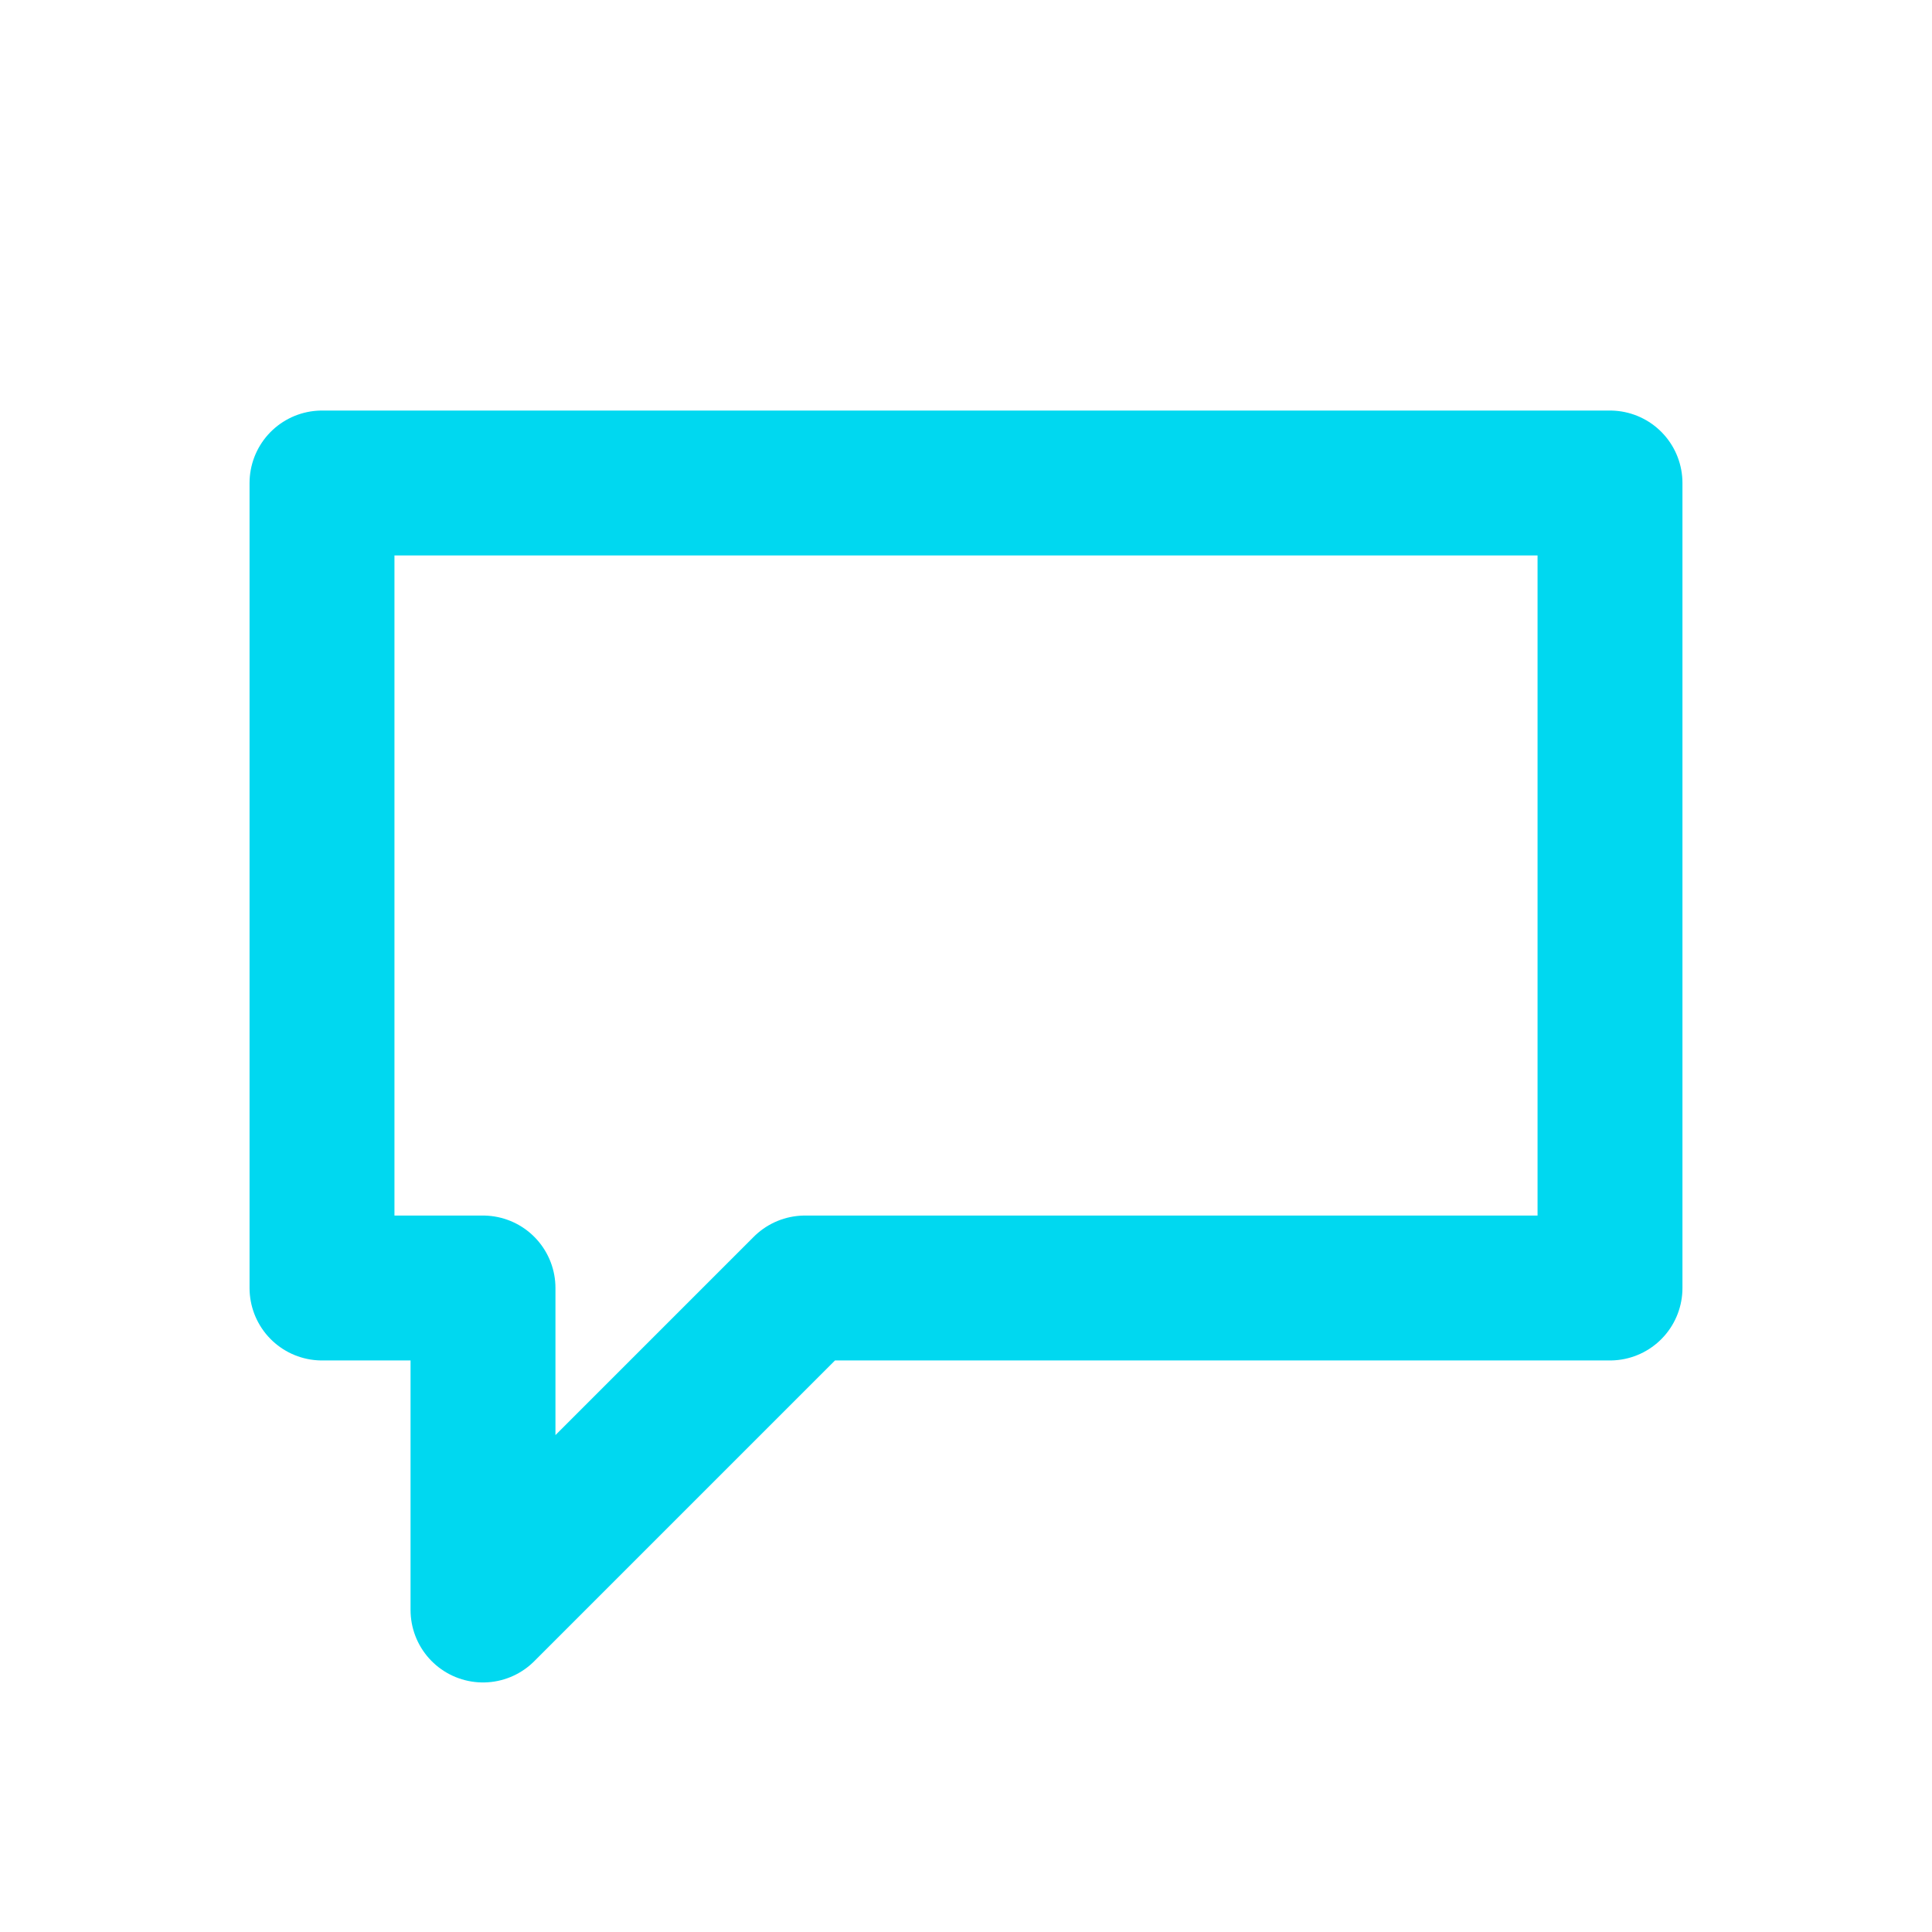
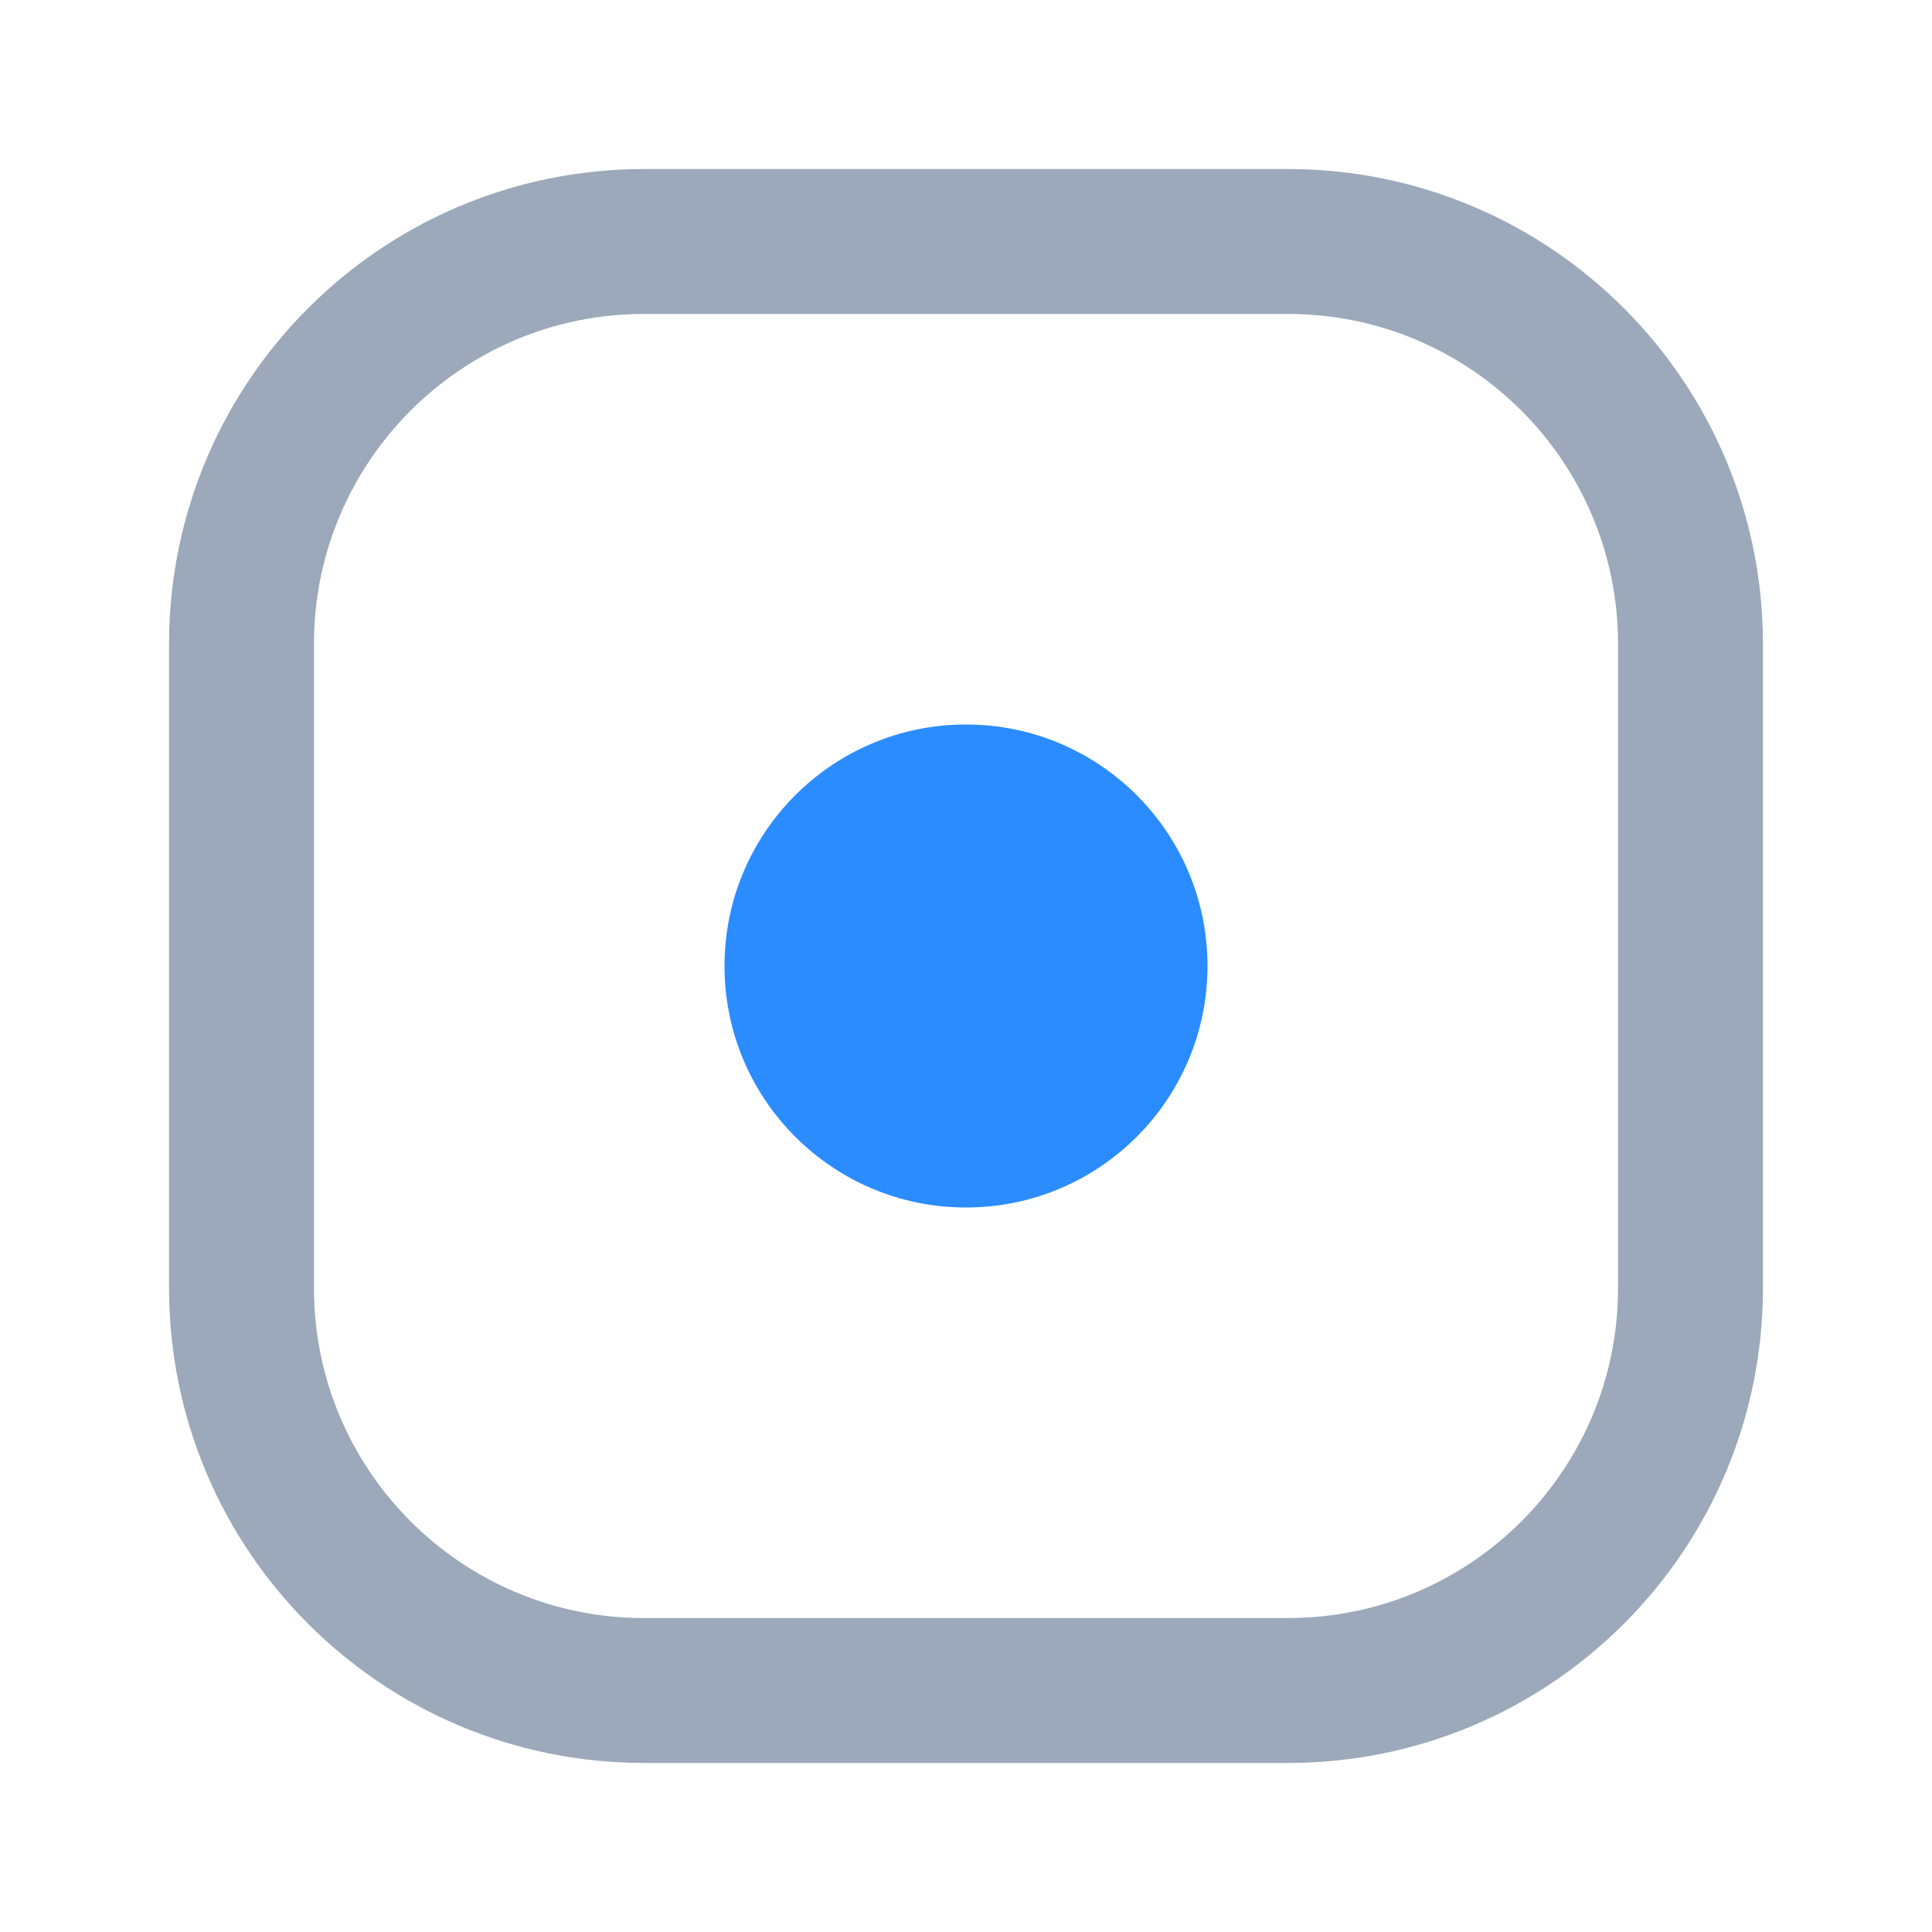
<svg xmlns="http://www.w3.org/2000/svg" width="24" height="24" viewBox="0 0 24 24">
-   <g fill="none" stroke="#00d8f0" stroke-width="1.8" stroke-linecap="round" stroke-linejoin="round">
-     <path d="M4 6 H20 V16 H10 L6 20 V16 H4 Z" />
-   </g>
+   <rect x="3" y="3" width="18" height="18" rx="5" fill="none" stroke="#9ba9ba" stroke-width="1.8" />
+   <circle cx="12" cy="12" r="3" fill="#2b8cff" />
</svg>
